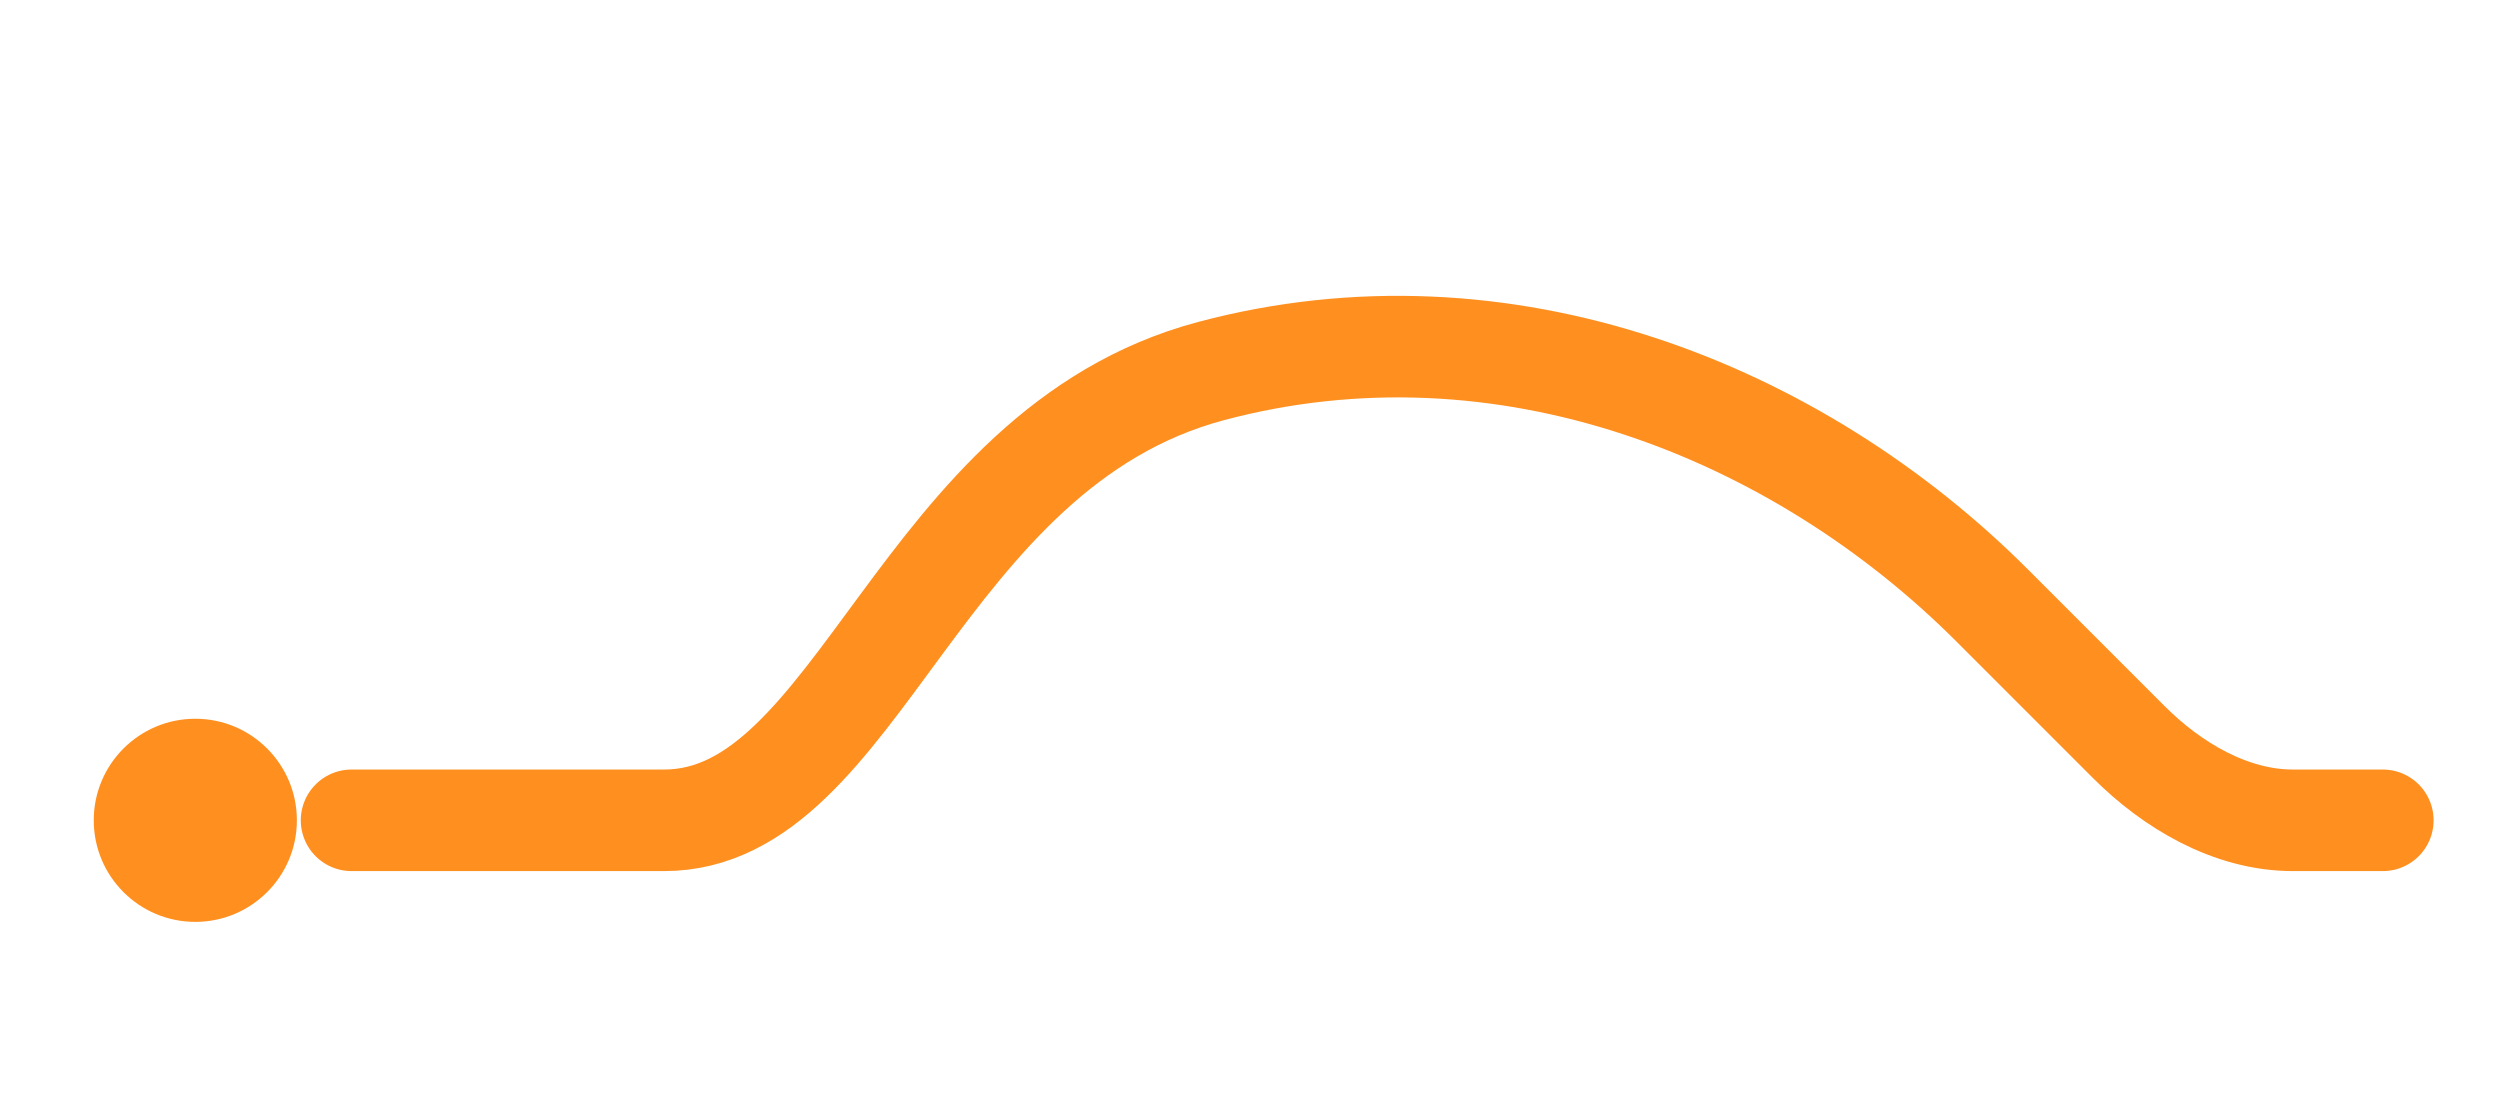
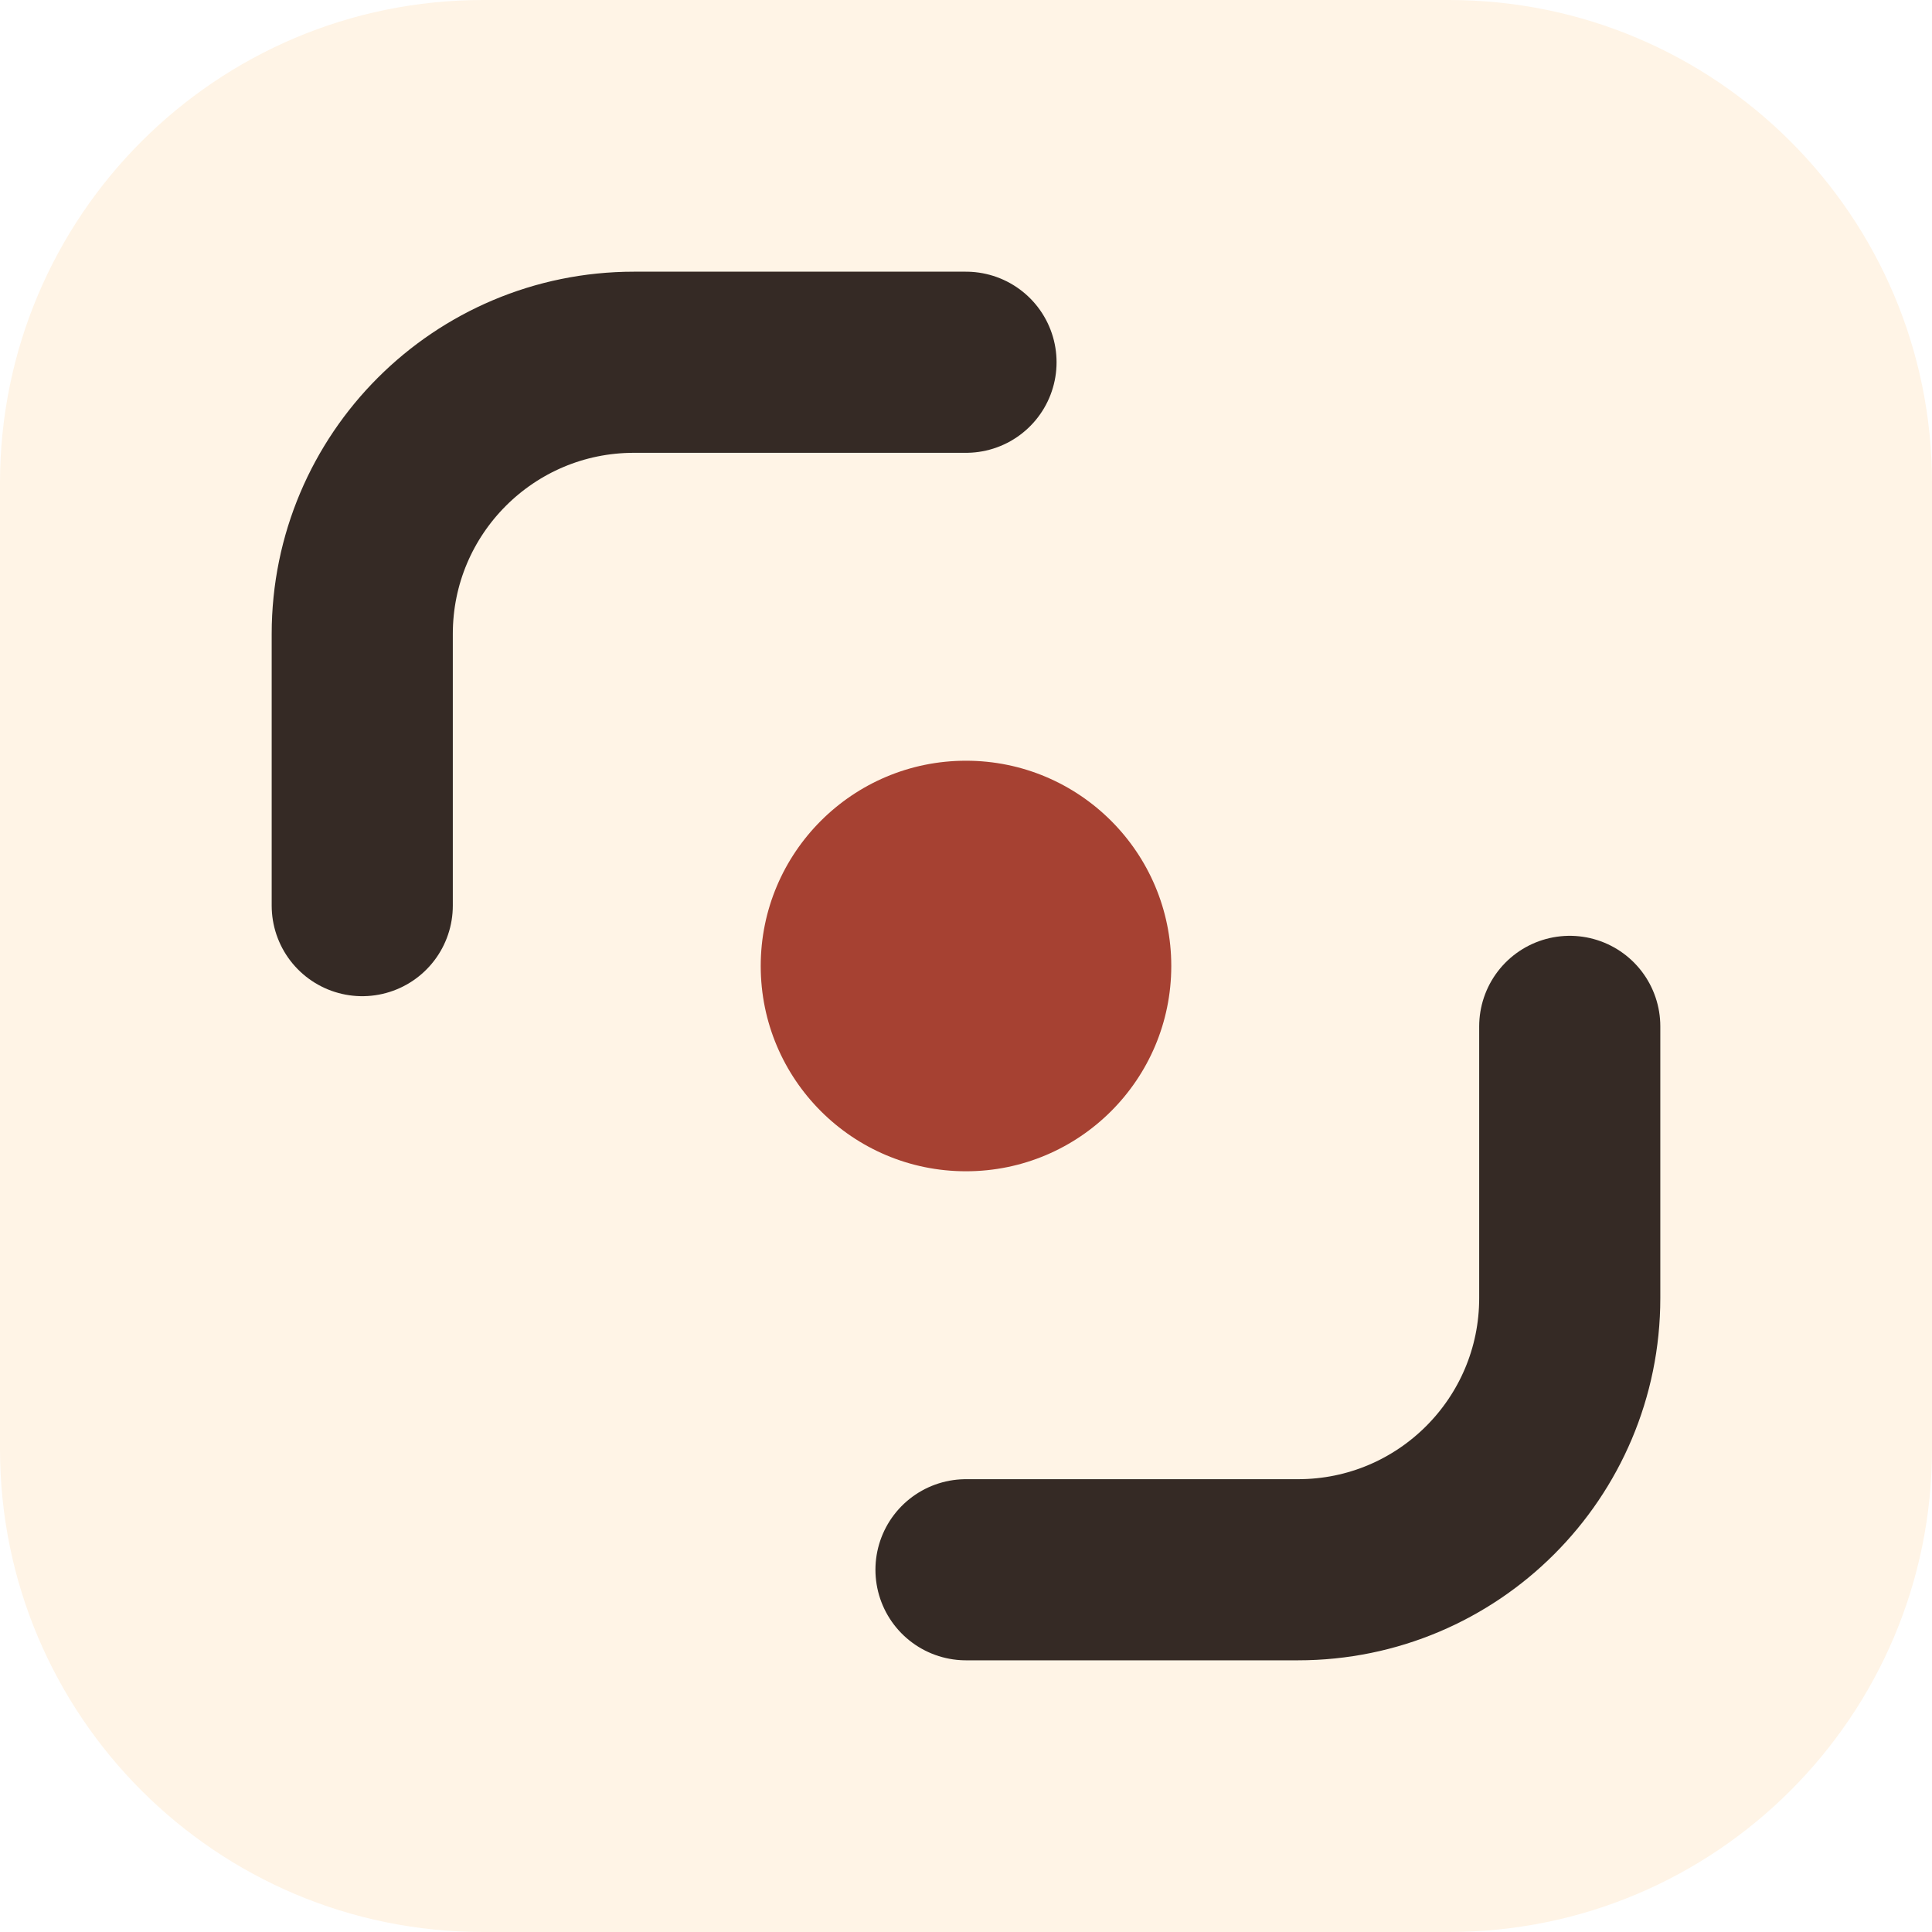
- <svg xmlns="http://www.w3.org/2000/svg" viewBox="0 0 64 28" fill="none" role="img" aria-label="TRAÇO">
-   <circle cx="5" cy="21" r="2.6" fill="#FF8F1F" />
-   <path d="M9 21H17C22 21 23.5 11.5 31 9.5C38.5 7.5 46 10.5 51 15.5L54.5 19C55.6 20.1 57.1 21 58.7 21H61" stroke="#FF8F1F" stroke-width="2.6" stroke-linecap="round" stroke-linejoin="round" />
+ <svg xmlns="http://www.w3.org/2000/svg" viewBox="0 0 32 32" fill="none" role="img" aria-label="Arredor">
+   <rect width="32" height="32" rx="8" fill="#FFF4E6" />
+   <path d="M6 15V10.5A4.5 4.5 0 0 1 10.5 6H16" stroke="#352A25" stroke-width="3" stroke-linecap="round" />
+   <path d="M26 17v4.5a4.5 4.5 0 0 1-4.5 4.5H16" stroke="#352A25" stroke-width="3" stroke-linecap="round" />
+   <circle cx="16" cy="16" r="3.4" fill="#A64132" />
</svg>
